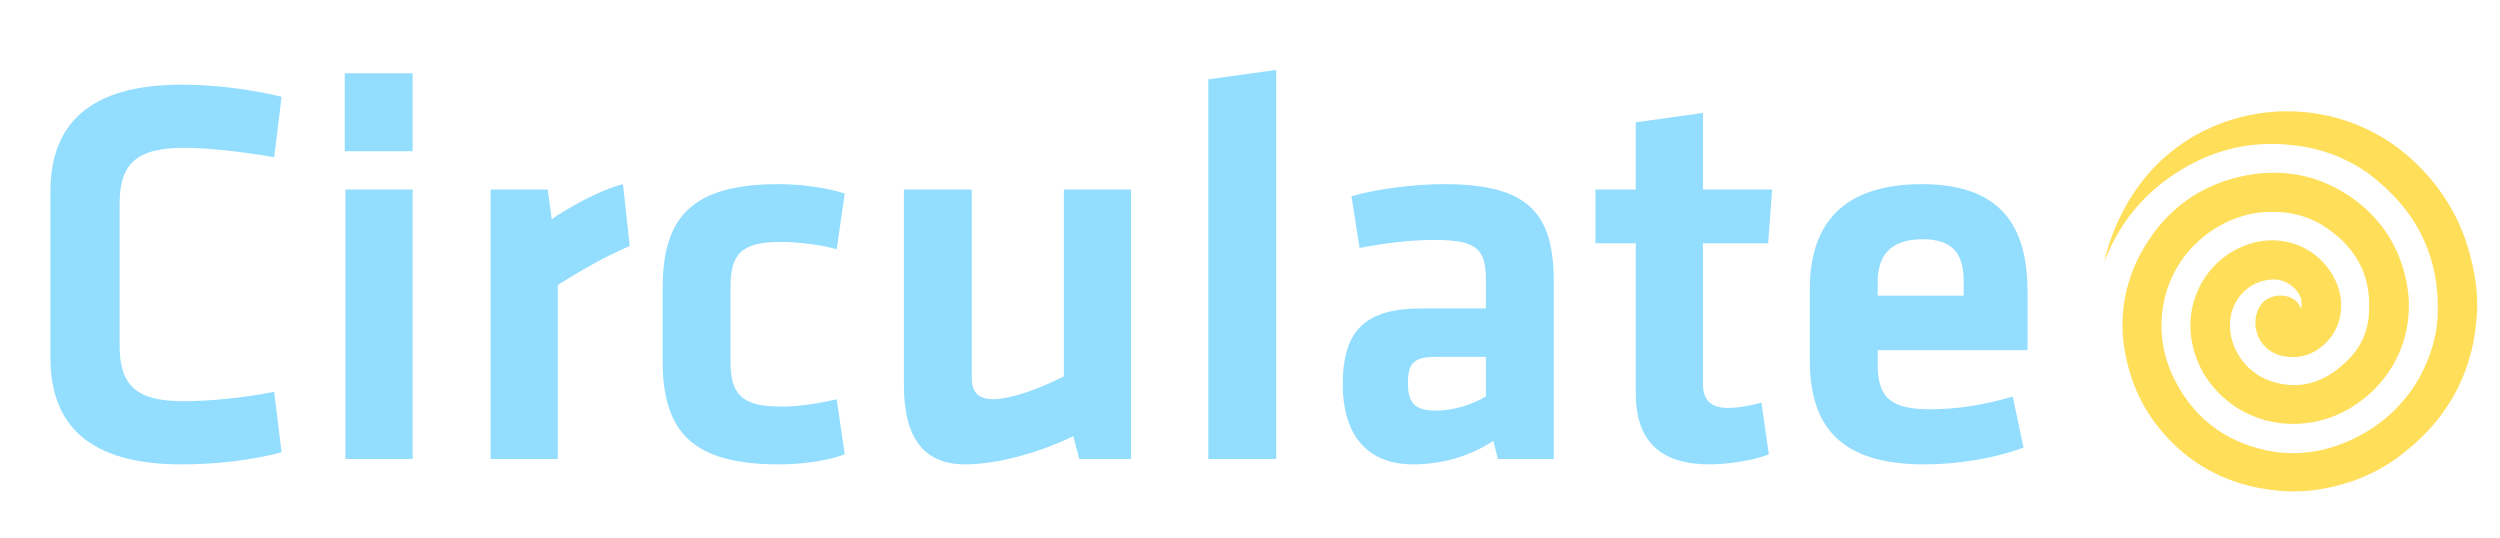
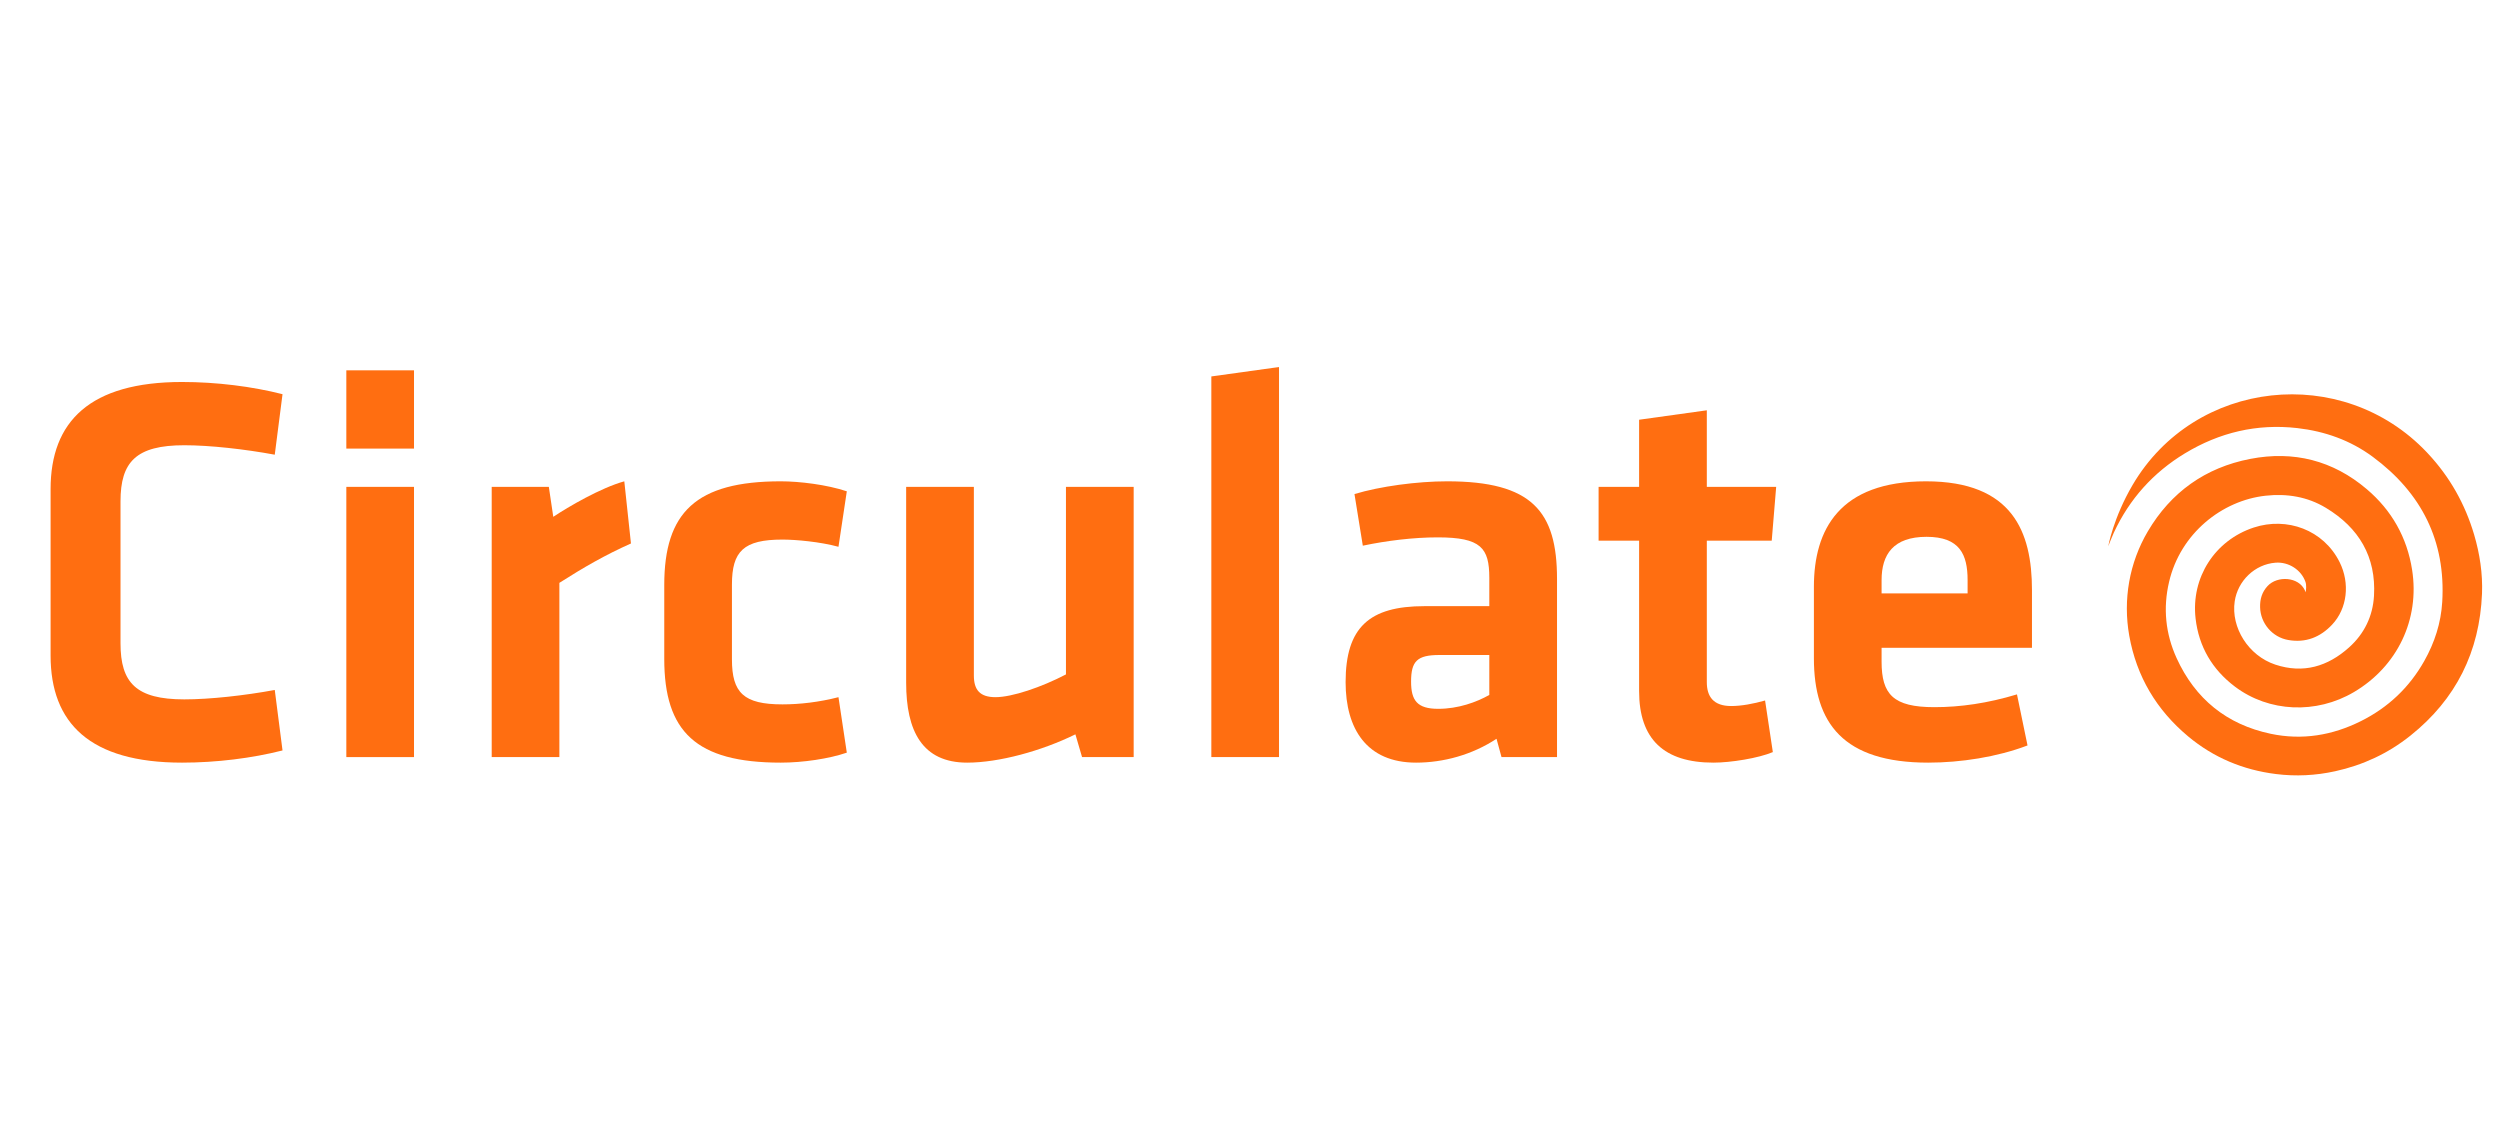
- <svg xmlns="http://www.w3.org/2000/svg" version="1.2" viewBox="0 0 372 80" width="372" height="80">
+ <svg xmlns="http://www.w3.org/2000/svg" width="495" zoomAndPan="magnify" viewBox="0 0 371.25 170.25" height="227" preserveAspectRatio="xMidYMid meet" version="1.0">
  <defs>
-     <clipPath clipPathUnits="userSpaceOnUse" id="cp1">
-       <path d="m313.07 16h55.63v57.36h-55.63z" />
+     <g />
+     <clipPath id="46d26f2bdb">
+       <path d="M 313.07 58 L 368.703 58 L 368.703 115.359 L 313.07 115.359 Z M 313.07 58 " clip-rule="nonzero" />
    </clipPath>
  </defs>
-   <style>
- 		.s0 { fill: #ffde59 } 
- 		.s1 { fill: #93deff } 
- 	</style>
-   <g id="Clip-Path" clip-path="url(#cp1)">
-     <g id="Layer">
-       <path id="Layer" class="s0" d="m313.1 39.1c0.2-0.7 0.5-1.3 0.8-2q3.5-7.5 10.6-11.8c5.1-3.1 10.6-4.4 16.6-3.7 4.1 0.4 7.9 1.8 11.3 4.2 7.2 5.4 10.8 12.5 10.3 21.6-0.2 3.1-1.2 6-2.7 8.8q-3.3 5.8-9.4 8.9c-4.2 2.1-8.7 2.9-13.4 1.9-6.5-1.4-11.2-5.2-14-11.3-1.6-3.6-2-7.4-1.1-11.3 1.7-7.2 7.9-12.1 14.3-12.8 3.2-0.3 6.3 0.2 9 1.8 4.9 3 7.5 7.3 7.1 13.1-0.1 3-1.4 5.6-3.7 7.6-3.1 2.9-6.8 4-10.9 2.6-4-1.3-6.6-5.5-6-9.4 0.4-3 2.9-5.5 6-5.7 1.9-0.2 3.8 1 4.5 2.8 0.1 0.5 0.1 1.2 0 1.6l-0.1-0.3c-0.9-2.1-4.1-2.2-5.6-0.7-0.8 0.9-1.1 2-1.1 3.2 0.1 2.4 1.8 4.4 4.2 4.8 2.6 0.5 4.8-0.4 6.5-2.2 2.3-2.4 2.7-6.2 1.1-9.3-2.4-4.8-7.8-6.8-12.7-5.2-5.8 1.9-9.3 7.5-8.7 13.5 0.5 4.2 2.5 7.6 5.9 10.2 5 3.8 12.1 4.1 17.7 0.8 6.4-3.8 9.8-10.8 8.6-18.2-0.8-4.8-3-8.8-6.7-12-5.1-4.2-10.9-5.7-17.3-4.5-6.7 1.3-11.8 5-15.2 10.8-2.8 4.7-3.8 10.2-2.8 15.5 1.1 6.1 4 11 8.7 15 3.8 3.1 8.2 4.9 13.1 5.5q4.4 0.6 8.8-0.4c4.1-0.9 7.8-2.6 11.1-5.3 6.8-5.4 10.3-12.4 10.7-21 0.1-3-0.4-5.9-1.2-8.8-1.3-4.6-3.6-8.6-6.9-12.1q0 0-0.1-0.1c-12.6-13.3-34.5-10.9-43.7 4.8-2.9 4.9-3.6 9.1-3.6 9.1z" />
-     </g>
+   <g clip-path="url(#46d26f2bdb)">
+     <path fill="#ff6e11" d="M 313.07 81.129 C 313.348 80.449 313.598 79.758 313.906 79.094 C 316.223 74.102 319.758 70.168 324.473 67.316 C 329.594 64.219 335.148 62.891 341.141 63.57 C 345.246 64.039 349.043 65.387 352.359 67.84 C 359.598 73.199 363.211 80.332 362.672 89.383 C 362.488 92.508 361.539 95.438 360 98.164 C 357.789 102.086 354.648 105.059 350.613 107.078 C 346.363 109.207 341.871 109.953 337.207 108.969 C 330.664 107.59 325.988 103.785 323.227 97.734 C 321.574 94.109 321.195 90.312 322.105 86.422 C 323.789 79.191 329.988 74.32 336.438 73.613 C 339.621 73.266 342.66 73.762 345.395 75.414 C 350.301 78.371 352.875 82.688 352.539 88.484 C 352.363 91.504 351.102 94.109 348.84 96.137 C 345.68 98.973 342.039 100.074 337.883 98.695 C 333.863 97.359 331.285 93.176 331.852 89.309 C 332.301 86.258 334.824 83.797 337.918 83.559 C 339.848 83.41 341.742 84.609 342.367 86.43 C 342.523 86.875 342.461 87.598 342.391 87.953 L 342.281 87.68 C 341.359 85.629 338.176 85.457 336.73 87.031 C 335.902 87.93 335.594 88.973 335.625 90.168 C 335.68 92.559 337.438 94.629 339.801 95.039 C 342.398 95.496 344.559 94.629 346.312 92.766 C 348.586 90.355 348.988 86.605 347.438 83.488 C 345.035 78.66 339.594 76.723 334.68 78.34 C 328.895 80.246 325.352 85.777 326.043 91.84 C 326.523 96.027 328.516 99.422 331.883 101.961 C 336.949 105.785 343.969 106.074 349.566 102.77 C 356.004 98.969 359.352 91.992 358.199 84.625 C 357.449 79.816 355.176 75.789 351.461 72.637 C 346.445 68.375 340.602 66.898 334.168 68.145 C 327.477 69.438 322.375 73.105 318.953 78.906 C 316.195 83.578 315.246 89.07 316.195 94.402 C 317.273 100.453 320.242 105.43 324.941 109.355 C 328.715 112.504 333.086 114.332 337.98 114.945 C 340.938 115.316 343.863 115.168 346.762 114.531 C 350.891 113.629 354.641 111.883 357.941 109.246 C 364.723 103.84 368.227 96.77 368.578 88.16 C 368.695 85.184 368.25 82.262 367.41 79.402 C 366.066 74.848 363.789 70.809 360.543 67.34 C 360.488 67.281 360.438 67.227 360.383 67.168 C 347.824 53.922 325.93 56.289 316.695 72.012 C 313.832 76.887 313.07 81.129 313.07 81.129 Z M 313.07 81.129 " fill-opacity="1" fill-rule="nonzero" />
  </g>
-   <g id="Layer">
-     <g id="Layer">
-       <g id="Layer">
-         <path id="Layer" class="s1" d="m7.5 53.2c0 10.1 5.8 15.9 19.5 15.9 5.1 0 10.4-0.6 14.9-1.8l-1.1-9c-4.5 0.9-9.7 1.4-13.5 1.4-7.1 0-9.5-2.4-9.5-8.3v-21.1c0-5.8 2.4-8.3 9.5-8.3 3.8 0 9 0.6 13.5 1.4l1.1-9c-4.5-1.1-9.8-1.8-14.9-1.8-13.7 0-19.5 5.9-19.5 15.9z" />
+   <g fill="#ff6e11" fill-opacity="1">
+     <g transform="translate(2.567977, 112.4283)">
+       <g>
+         <path d="M 4.945 -15.078 C 4.945 -5.027 10.793 0.824 24.473 0.824 C 29.582 0.824 34.855 0.164 39.387 -0.988 L 38.234 -9.969 C 33.785 -9.145 28.594 -8.57 24.801 -8.57 C 17.633 -8.57 15.328 -11.043 15.328 -16.891 L 15.328 -37.984 C 15.328 -43.836 17.633 -46.309 24.801 -46.309 C 28.594 -46.309 33.785 -45.73 38.234 -44.906 L 39.387 -53.891 C 34.855 -55.043 29.582 -55.703 24.473 -55.703 C 10.793 -55.703 4.945 -49.852 4.945 -39.801 Z M 4.945 -15.078 " />
      </g>
    </g>
  </g>
-   <g id="Layer">
-     <g id="Layer">
-       <g id="Layer">
-         <path id="Layer" class="s1" d="m61.4 68.3v-40.1h-10v40.1zm0-45.8v-11.6h-10.1v11.6z" />
+   <g fill="#ff6e11" fill-opacity="1">
+     <g transform="translate(45.66045, 112.4283)">
+       <g>
+         <path d="M 15.82 0 L 15.82 -40.129 L 5.77 -40.129 L 5.77 0 Z M 15.82 -45.812 L 15.82 -57.434 L 5.77 -57.434 L 5.77 -45.812 Z M 15.82 -45.812 " />
      </g>
    </g>
  </g>
-   <g id="Layer">
-     <g id="Layer">
-       <g id="Layer">
-         <path id="Layer" class="s1" d="m92.7 27.4c-3.6 0.9-8.4 3.7-10.6 5.2l-0.6-4.4h-8.5v40.1h10v-25.9c3.7-2.3 6.8-4.1 10.7-5.8z" />
+   <g fill="#ff6e11" fill-opacity="1">
+     <g transform="translate(67.24788, 112.4283)">
+       <g>
+         <path d="M 25.461 -40.953 C 21.918 -39.965 17.141 -37.164 14.914 -35.68 L 14.254 -40.129 L 5.77 -40.129 L 5.77 0 L 15.82 0 L 15.82 -25.875 C 19.445 -28.18 22.578 -29.992 26.449 -31.723 Z M 25.461 -40.953 " />
      </g>
    </g>
  </g>
-   <g id="Layer">
-     <g id="Layer">
-       <g id="Layer">
-         <path id="Layer" class="s1" d="m115.9 69.1c3.3 0 7.2-0.5 9.8-1.5l-1.2-8.2c-2.9 0.7-5.8 1.1-8.3 1.1-5.8 0-7.5-1.8-7.5-6.7v-11.1c0-5 1.7-6.7 7.5-6.7 1.9 0 5.6 0.3 8.3 1.1l1.2-8.3c-3-1-7-1.4-9.8-1.4-12.6 0-17.3 4.6-17.3 15.4v10.9c0 10.8 4.7 15.4 17.3 15.4z" />
+   <g fill="#ff6e11" fill-opacity="1">
+     <g transform="translate(94.68535, 112.4283)">
+       <g>
+         <path d="M 21.258 0.824 C 24.555 0.824 28.43 0.246 31.066 -0.66 L 29.828 -8.898 C 26.945 -8.156 24.062 -7.828 21.508 -7.828 C 15.738 -7.828 14.008 -9.559 14.008 -14.504 L 14.008 -25.625 C 14.008 -30.57 15.738 -32.301 21.508 -32.301 C 23.484 -32.301 27.109 -31.973 29.828 -31.23 L 31.066 -39.469 C 28.098 -40.457 24.062 -40.953 21.258 -40.953 C 8.652 -40.953 3.957 -36.34 3.957 -25.543 L 3.957 -14.586 C 3.957 -3.789 8.652 0.824 21.258 0.824 Z M 21.258 0.824 " />
      </g>
    </g>
  </g>
-   <g id="Layer">
-     <g id="Layer">
-       <g id="Layer">
-         <path id="Layer" class="s1" d="m134.5 28.2v29.1c0 7.1 2.4 11.8 9.1 11.8 4.7 0 11-1.7 16.1-4.2l0.9 3.4h7.7v-40.1h-10v27.8c-3.7 1.9-8 3.4-10.5 3.4-2.3 0-3.2-1.1-3.2-3.2v-28z" />
+   <g fill="#ff6e11" fill-opacity="1">
+     <g transform="translate(129.2088, 112.4283)">
+       <g>
+         <path d="M 5.355 -40.129 L 5.355 -11.043 C 5.355 -3.871 7.746 0.824 14.418 0.824 C 19.117 0.824 25.461 -0.906 30.488 -3.379 L 31.477 0 L 39.141 0 L 39.141 -40.129 L 29.086 -40.129 L 29.086 -12.277 C 25.461 -10.383 21.094 -8.898 18.621 -8.898 C 16.316 -8.898 15.41 -9.969 15.41 -12.113 L 15.41 -40.129 Z M 5.355 -40.129 " />
      </g>
    </g>
  </g>
-   <g id="Layer">
-     <g id="Layer">
-       <g id="Layer">
-         <path id="Layer" class="s1" d="m189.9 68.3v-57.9l-10.1 1.4v56.5z" />
+   <g fill="#ff6e11" fill-opacity="1">
+     <g transform="translate(174.1139, 112.4283)">
+       <g>
+         <path d="M 15.82 0 L 15.82 -57.926 L 5.77 -56.527 L 5.77 0 Z M 15.82 0 " />
      </g>
    </g>
  </g>
-   <g id="Layer">
-     <g id="Layer">
-       <g id="Layer">
-         <path id="Layer" fill-rule="evenodd" class="s1" d="m231.2 68.3h-8.3l-0.7-2.7c-3.6 2.4-7.9 3.5-11.9 3.5-7.4 0-10.5-5-10.5-11.9 0-8.2 3.5-11.3 11.7-11.3h9.6v-4.2c0-4.5-1.2-6-7.6-6-3.7 0-7.6 0.5-11.2 1.2l-1.2-7.7c3.8-1.1 9.3-1.8 13.8-1.8 12.6 0 16.3 4.4 16.3 14.5zm-10.1-15.2h-7.4c-3.3 0-4.2 0.9-4.2 3.9 0 2.8 0.9 4.1 4.1 4.1 2.9 0 5.6-1 7.5-2.1z" />
+   <g fill="#ff6e11" fill-opacity="1">
+     <g transform="translate(195.7014, 112.4283)">
+       <g>
+         <path d="M 35.516 -26.449 C 35.516 -36.504 31.805 -40.953 19.199 -40.953 C 14.75 -40.953 9.23 -40.211 5.438 -39.059 L 6.676 -31.395 C 10.219 -32.137 14.172 -32.629 17.797 -32.629 C 24.227 -32.629 25.461 -31.066 25.461 -26.613 L 25.461 -22.414 L 15.82 -22.414 C 7.664 -22.414 4.121 -19.281 4.121 -11.125 C 4.121 -4.203 7.25 0.824 14.586 0.824 C 18.621 0.824 22.906 -0.328 26.531 -2.719 L 27.273 0 L 35.516 0 Z M 25.461 -9.23 C 23.566 -8.156 20.848 -7.168 17.879 -7.168 C 14.75 -7.168 13.844 -8.406 13.844 -11.207 C 13.844 -14.254 14.75 -15.16 18.047 -15.16 L 25.461 -15.16 Z M 25.461 -9.23 " />
      </g>
    </g>
  </g>
-   <g id="Layer">
-     <g id="Layer">
-       <g id="Layer">
-         <path id="Layer" class="s1" d="m262.1 59.9c-1.7 0.5-3.6 0.8-5 0.8-2.7 0-3.7-1.4-3.7-3.5v-21h9.7l0.6-8h-10.3v-11.4l-10 1.4v10h-6v8h6v22.3c0 7.2 3.7 10.6 11 10.6 2.6 0 6.7-0.6 8.8-1.5z" />
+   <g fill="#ff6e11" fill-opacity="1">
+     <g transform="translate(236.1572, 112.4283)">
+       <g>
+         <path d="M 25.957 -8.406 C 24.227 -7.91 22.414 -7.582 20.93 -7.582 C 18.293 -7.582 17.305 -8.98 17.305 -11.125 L 17.305 -32.137 L 26.945 -32.137 L 27.605 -40.129 L 17.305 -40.129 L 17.305 -51.5 L 7.25 -50.098 L 7.25 -40.129 L 1.234 -40.129 L 1.234 -32.137 L 7.25 -32.137 L 7.25 -9.805 C 7.25 -2.637 10.961 0.824 18.293 0.824 C 20.848 0.824 24.969 0.164 27.109 -0.742 Z M 25.957 -8.406 " />
      </g>
    </g>
  </g>
-   <g id="Layer">
-     <g id="Layer">
-       <g id="Layer">
-         <path id="Layer" fill-rule="evenodd" class="s1" d="m287.2 60.9c3.9 0 7.9-0.6 12.3-1.9l1.6 7.6c-4.6 1.7-10 2.5-14.8 2.5-12.6 0-17-5.8-17-15.5v-10.6c0-8.5 3.8-15.6 16.7-15.6 12.8 0 15.7 7.5 15.7 16.1v8.6h-22.3v2c0 4.9 1.7 6.8 7.8 6.8zm-7.8-16.9h12.8v-2c0-3.8-1.2-6.4-6.1-6.4-5 0-6.7 2.6-6.7 6.4z" />
+   <g fill="#ff6e11" fill-opacity="1">
+     <g transform="translate(265.4074, 112.4283)">
+       <g>
+         <path d="M 14.008 -14.172 L 14.008 -16.234 L 36.34 -16.234 L 36.34 -24.801 C 36.34 -33.453 33.453 -40.953 20.602 -40.953 C 7.746 -40.953 3.957 -33.785 3.957 -25.297 L 3.957 -14.668 C 3.957 -5.027 8.324 0.824 20.93 0.824 C 25.707 0.824 31.148 0 35.68 -1.73 L 34.113 -9.312 C 29.746 -7.992 25.707 -7.414 21.836 -7.414 C 15.738 -7.414 14.008 -9.312 14.008 -14.172 Z M 14.008 -26.285 C 14.008 -30.074 15.738 -32.711 20.684 -32.711 C 25.625 -32.711 26.781 -30.074 26.781 -26.285 L 26.781 -24.309 L 14.008 -24.309 Z M 14.008 -26.285 " />
      </g>
    </g>
  </g>
</svg>
